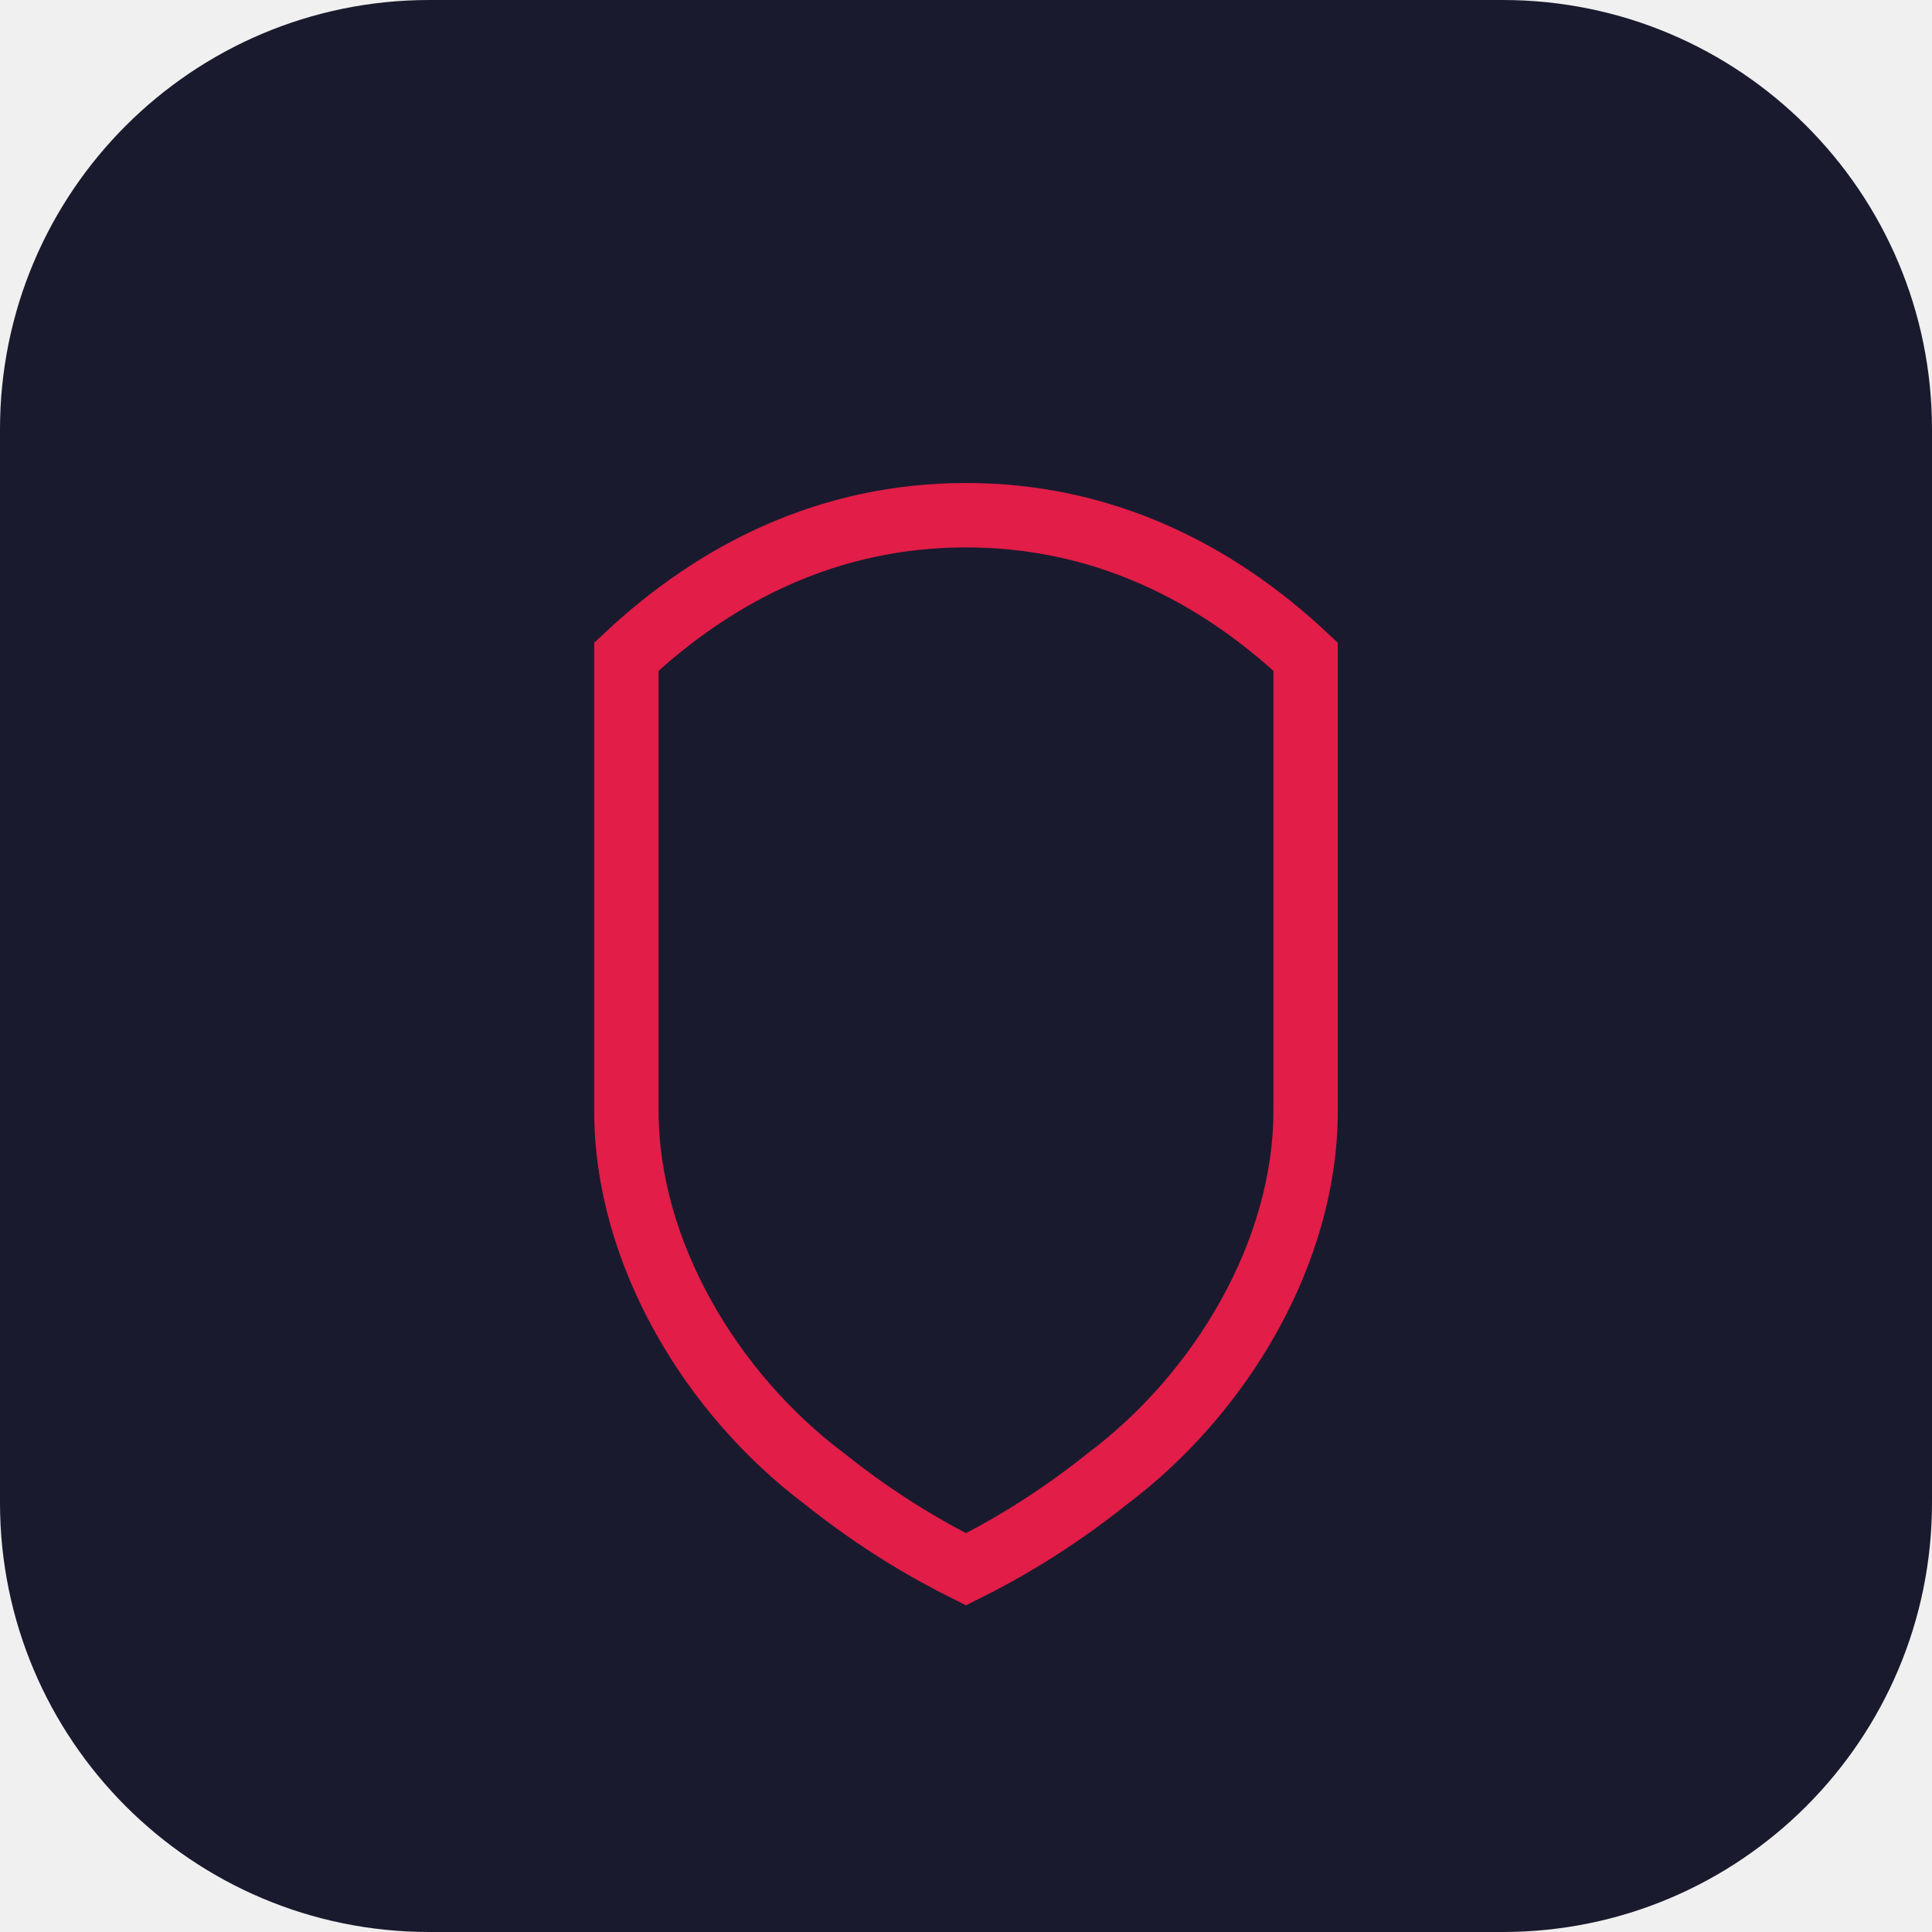
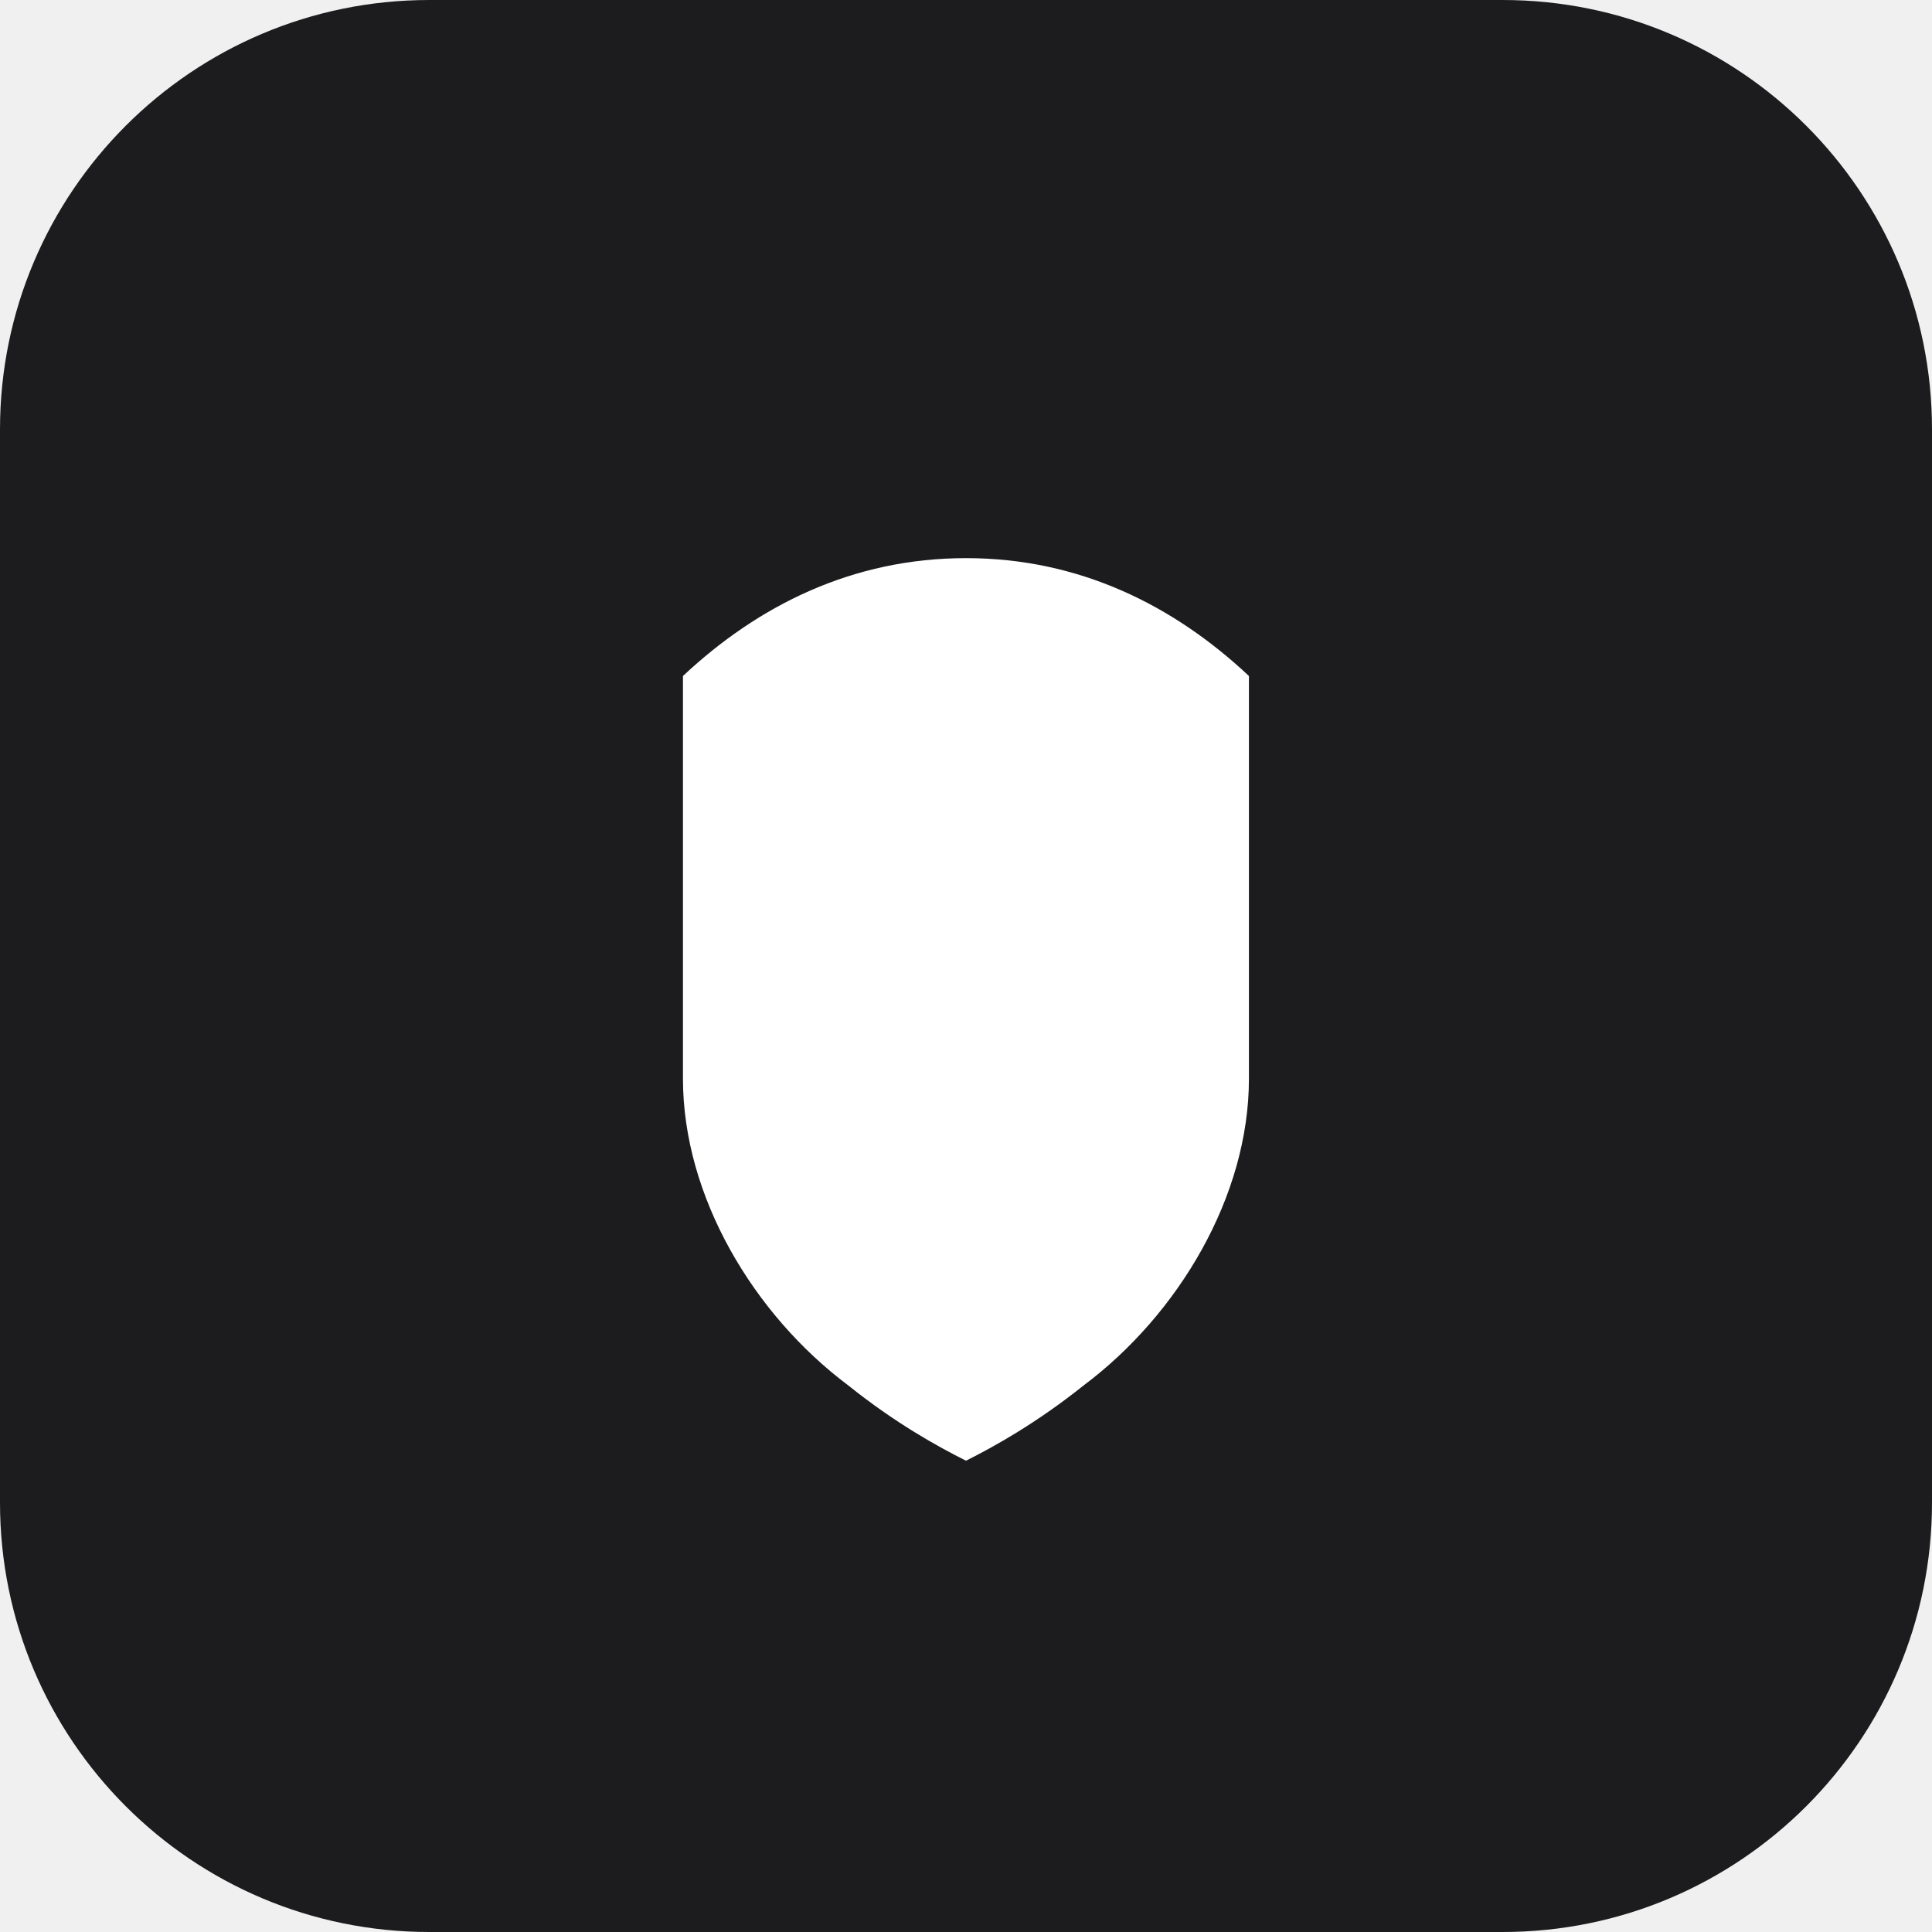
<svg xmlns="http://www.w3.org/2000/svg" width="180" height="180" viewBox="0 0 180 180" fill="none">
-   <rect width="180" height="180" rx="40" fill="#1a1a2e" />
-   <path d="M90 48c-12.66 0-23.2 5.27-31.64 13.18V103.5c0 13.18 7.91 26.36 18.45 34.27 5.27 4.22 10.01 6.85 13.19 8.44 3.17-1.58 7.91-4.22 13.18-8.44 10.54-7.91 18.46-21.09 18.46-34.27V61.18C113.2 53.27 102.66 48 90 48z" stroke="#e11d48" stroke-width="6" fill="none" />
+   <rect width="180" height="180" rx="40" fill="#1c1c1e" />
+   <path d="M90 52c-10.55 0-19.34 4.39-26.37 10.98V100.5c0 10.98 6.59 21.97 15.38 28.56 4.39 3.52 8.35 5.71 10.99 7.03 2.64-1.32 6.59-3.52 10.98-7.03 8.79-6.59 15.38-17.58 15.38-28.56V62.98C109.34 56.39 100.55 52 90 52z" fill="#ffffff" />
</svg>
